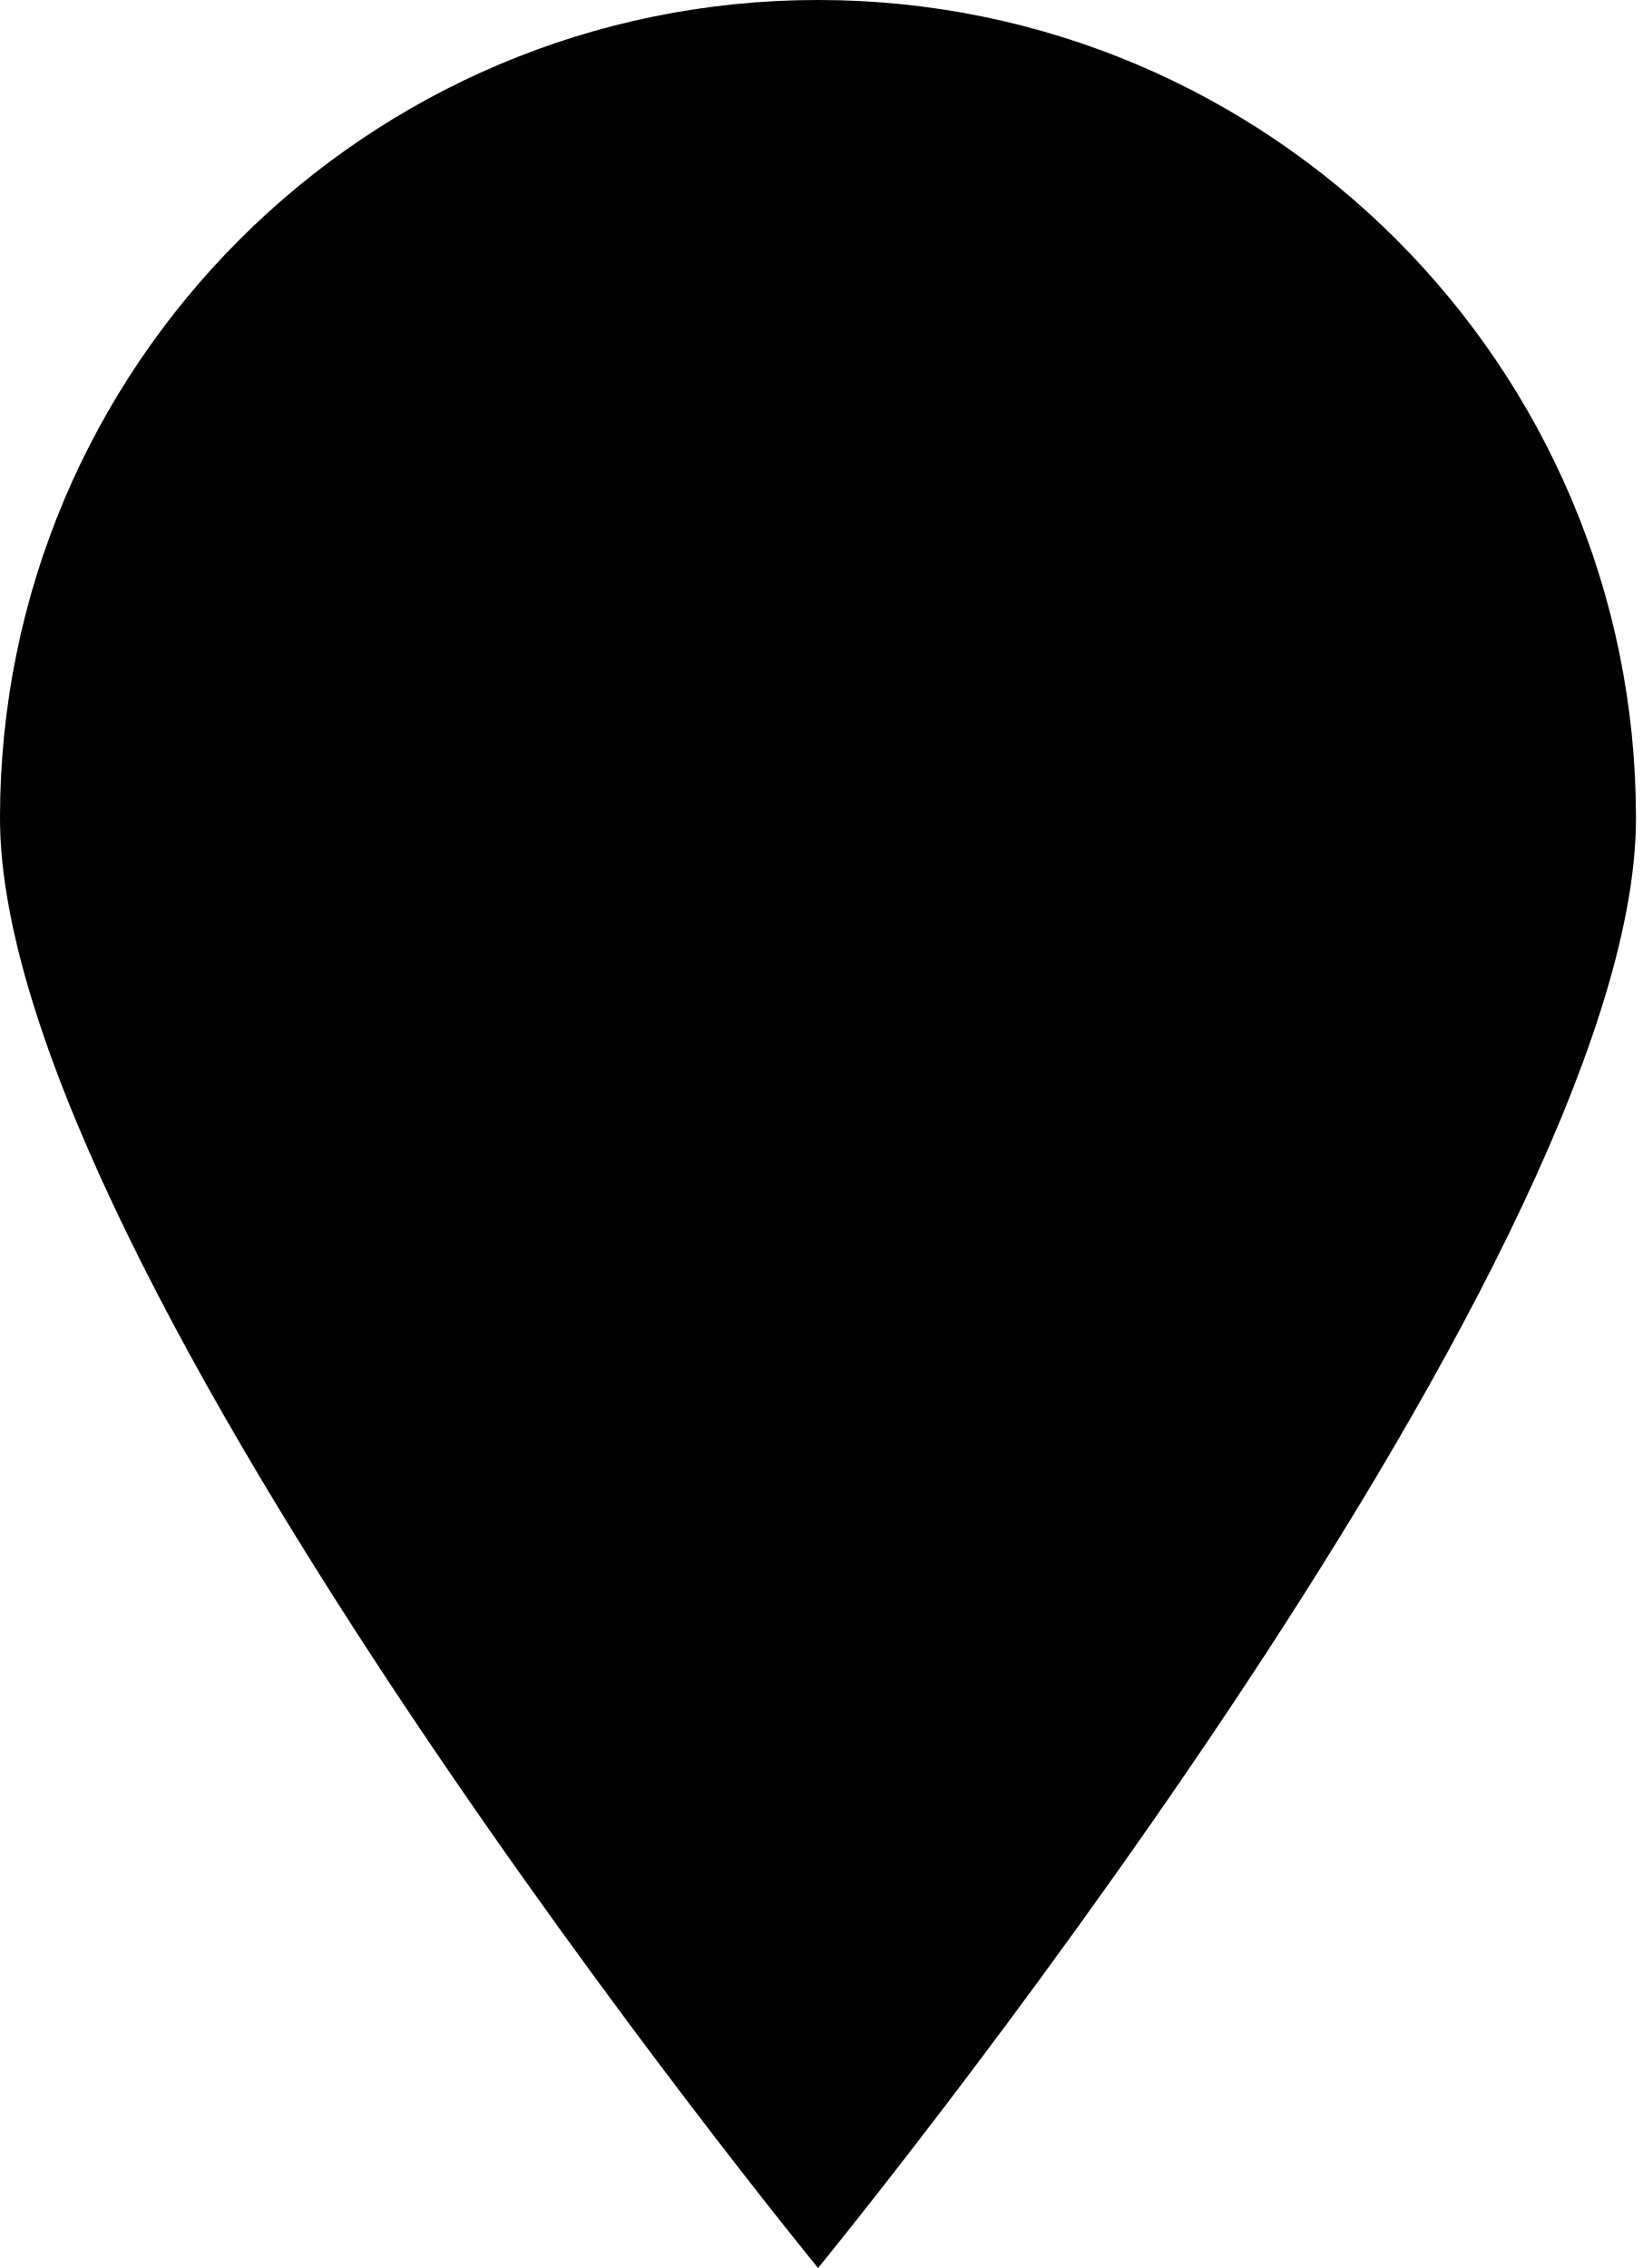
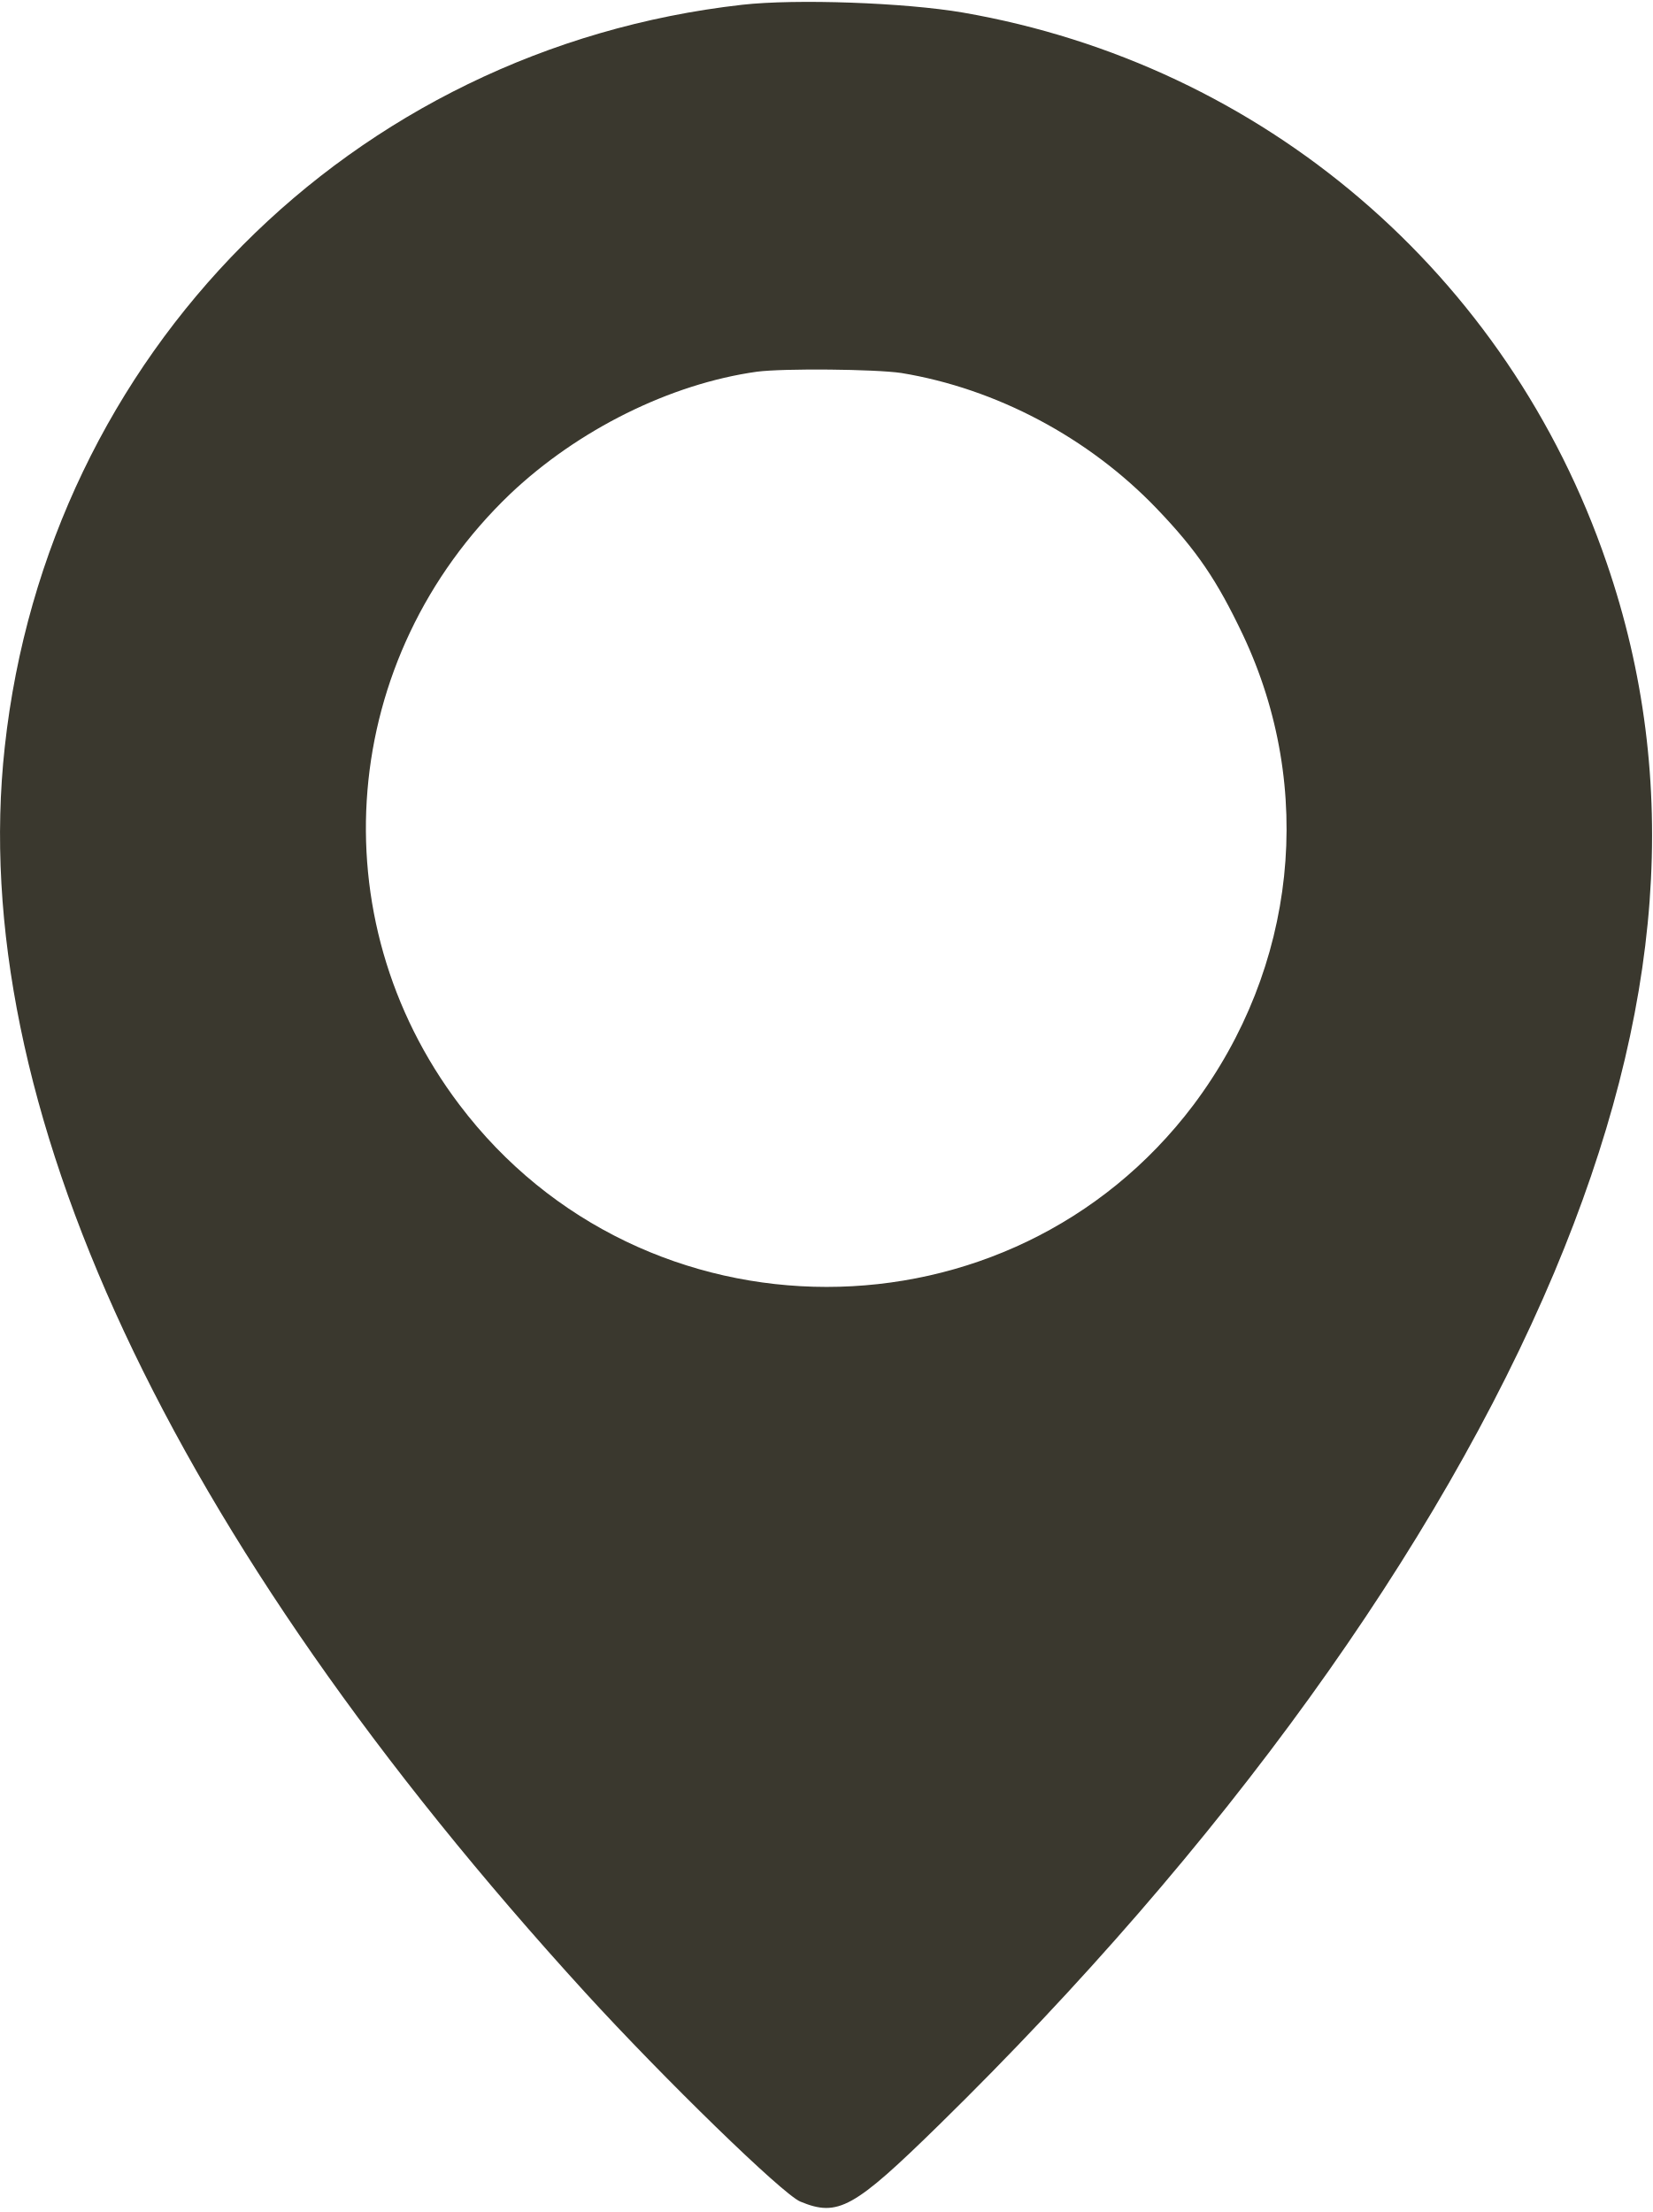
- <svg xmlns="http://www.w3.org/2000/svg" width="21" height="29" viewBox="0 0 21 29">
-   <path d="M20.918 10.46C20.918 16.235 10.46 29 10.46 29S0 16.236 0 10.46C0 4.682 4.683 0 10.46 0c5.776 0 10.458 4.683 10.458 10.46z" />
+ <svg xmlns="http://www.w3.org/2000/svg" width="381" height="510" fill="none" viewBox="0 0 381 510">
+   <path d="M171.1 1.1C80.9 11.3 11 81.6 1.1 172.2-7.9 254 38.8 354.1 135 459.5c18 19.7 45.4 46.4 49.5 48.1 8.7 3.6 12.3 1.6 32.1-17.8 65.2-63.9 114.9-132.8 141.7-196.4 25.3-60.2 29.3-113.5 12.1-163.6C347.6 63.1 291.2 14.9 222 2.9 208.6.6 183.5-.3 171.1 1.1zM207.8 86c21.9 3.6 43.2 14.9 58.9 31.3 9.3 9.7 13.9 16.6 19.8 29 16.8 35.5 12.4 76.8-11.4 108.5-42.2 55.9-126.9 55.9-169.2-.1-32.7-43.2-27.7-103.1 11.7-140.8 15.6-14.8 36.9-25.4 56.9-28.2 6.2-.8 27.2-.6 33.3.3z" fill="#3A382E" />
</svg>
